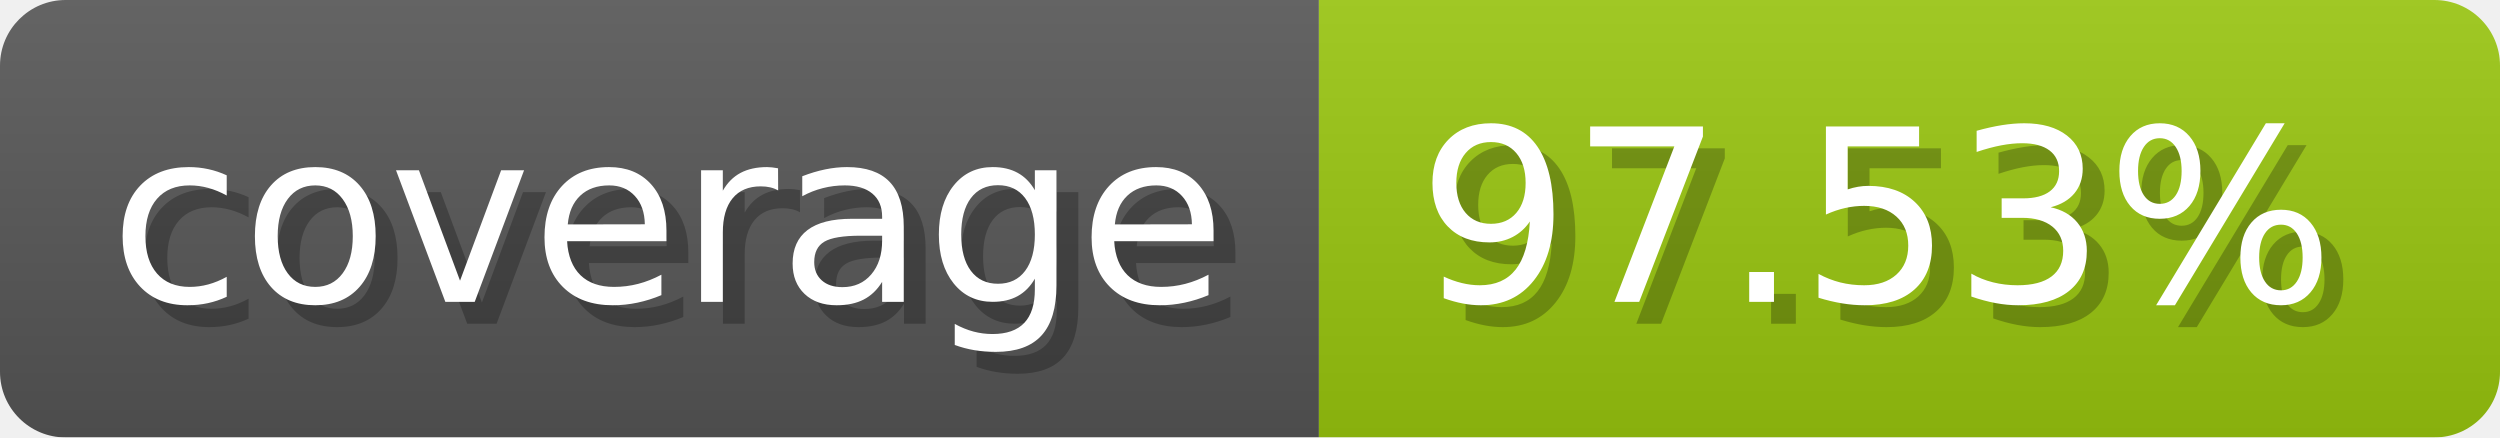
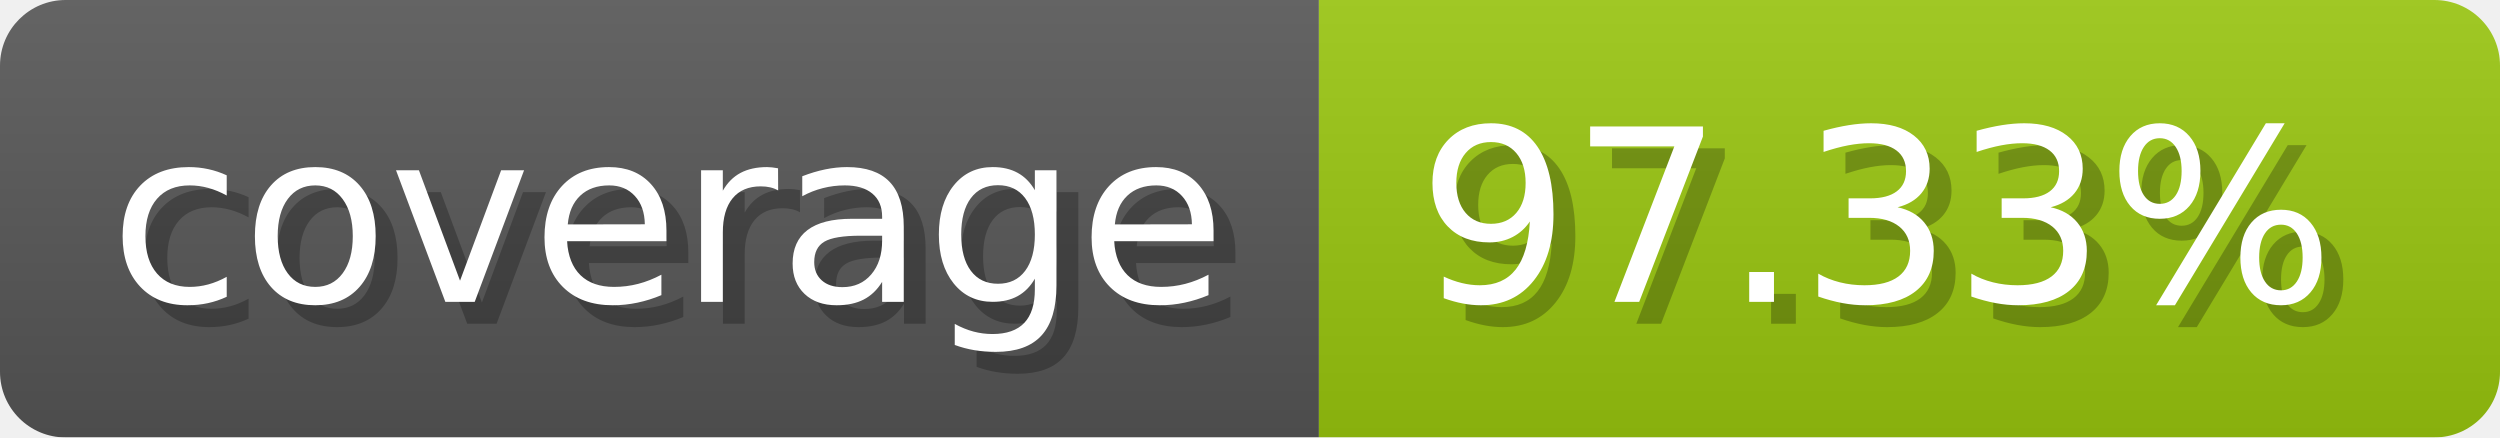
- <svg xmlns="http://www.w3.org/2000/svg" width="114.3" height="20" viewBox="0 0 1143 200" role="img" aria-label="coverage: 97.53%">
-   <linearGradient id="YhRUp" x2="0" y2="100%">
+ <svg xmlns="http://www.w3.org/2000/svg" width="114.3" height="20" viewBox="0 0 1143 200" role="img" aria-label="coverage: 97.33%">
+   <linearGradient id="VjMfB" x2="0" y2="100%">
    <stop offset="0" stop-opacity=".1" stop-color="#EEE" />
    <stop offset="1" stop-opacity=".1" />
  </linearGradient>
-   <mask id="GXFWW">
+   <mask id="xtTgi">
    <rect width="1143" height="200" rx="30" fill="#FFF" />
  </mask>
-   <g mask="url(#GXFWW)">
+   <g mask="url(#xtTgi)">
    <rect width="603" height="200" fill="#555" />
    <rect width="540" height="200" fill="#97c40f" x="603" />
-     <rect width="1143" height="200" fill="url(#YhRUp)" />
+     <rect width="1143" height="200" fill="url(#VjMfB)" />
  </g>
  <g aria-hidden="true" fill="#fff" text-anchor="start" font-family="Verdana,DejaVu Sans,sans-serif" font-size="110">
    <text x="60" y="148" textLength="503" fill="#000" opacity="0.25">coverage</text>
    <text x="50" y="138" textLength="503">coverage</text>
-     <text x="658" y="148" textLength="440" fill="#000" opacity="0.25">97.53%</text>
-     <text x="648" y="138" textLength="440">97.53%</text>
+     <text x="658" y="148" textLength="440" fill="#000" opacity="0.25">97.33%</text>
+     <text x="648" y="138" textLength="440">97.33%</text>
  </g>
</svg>
